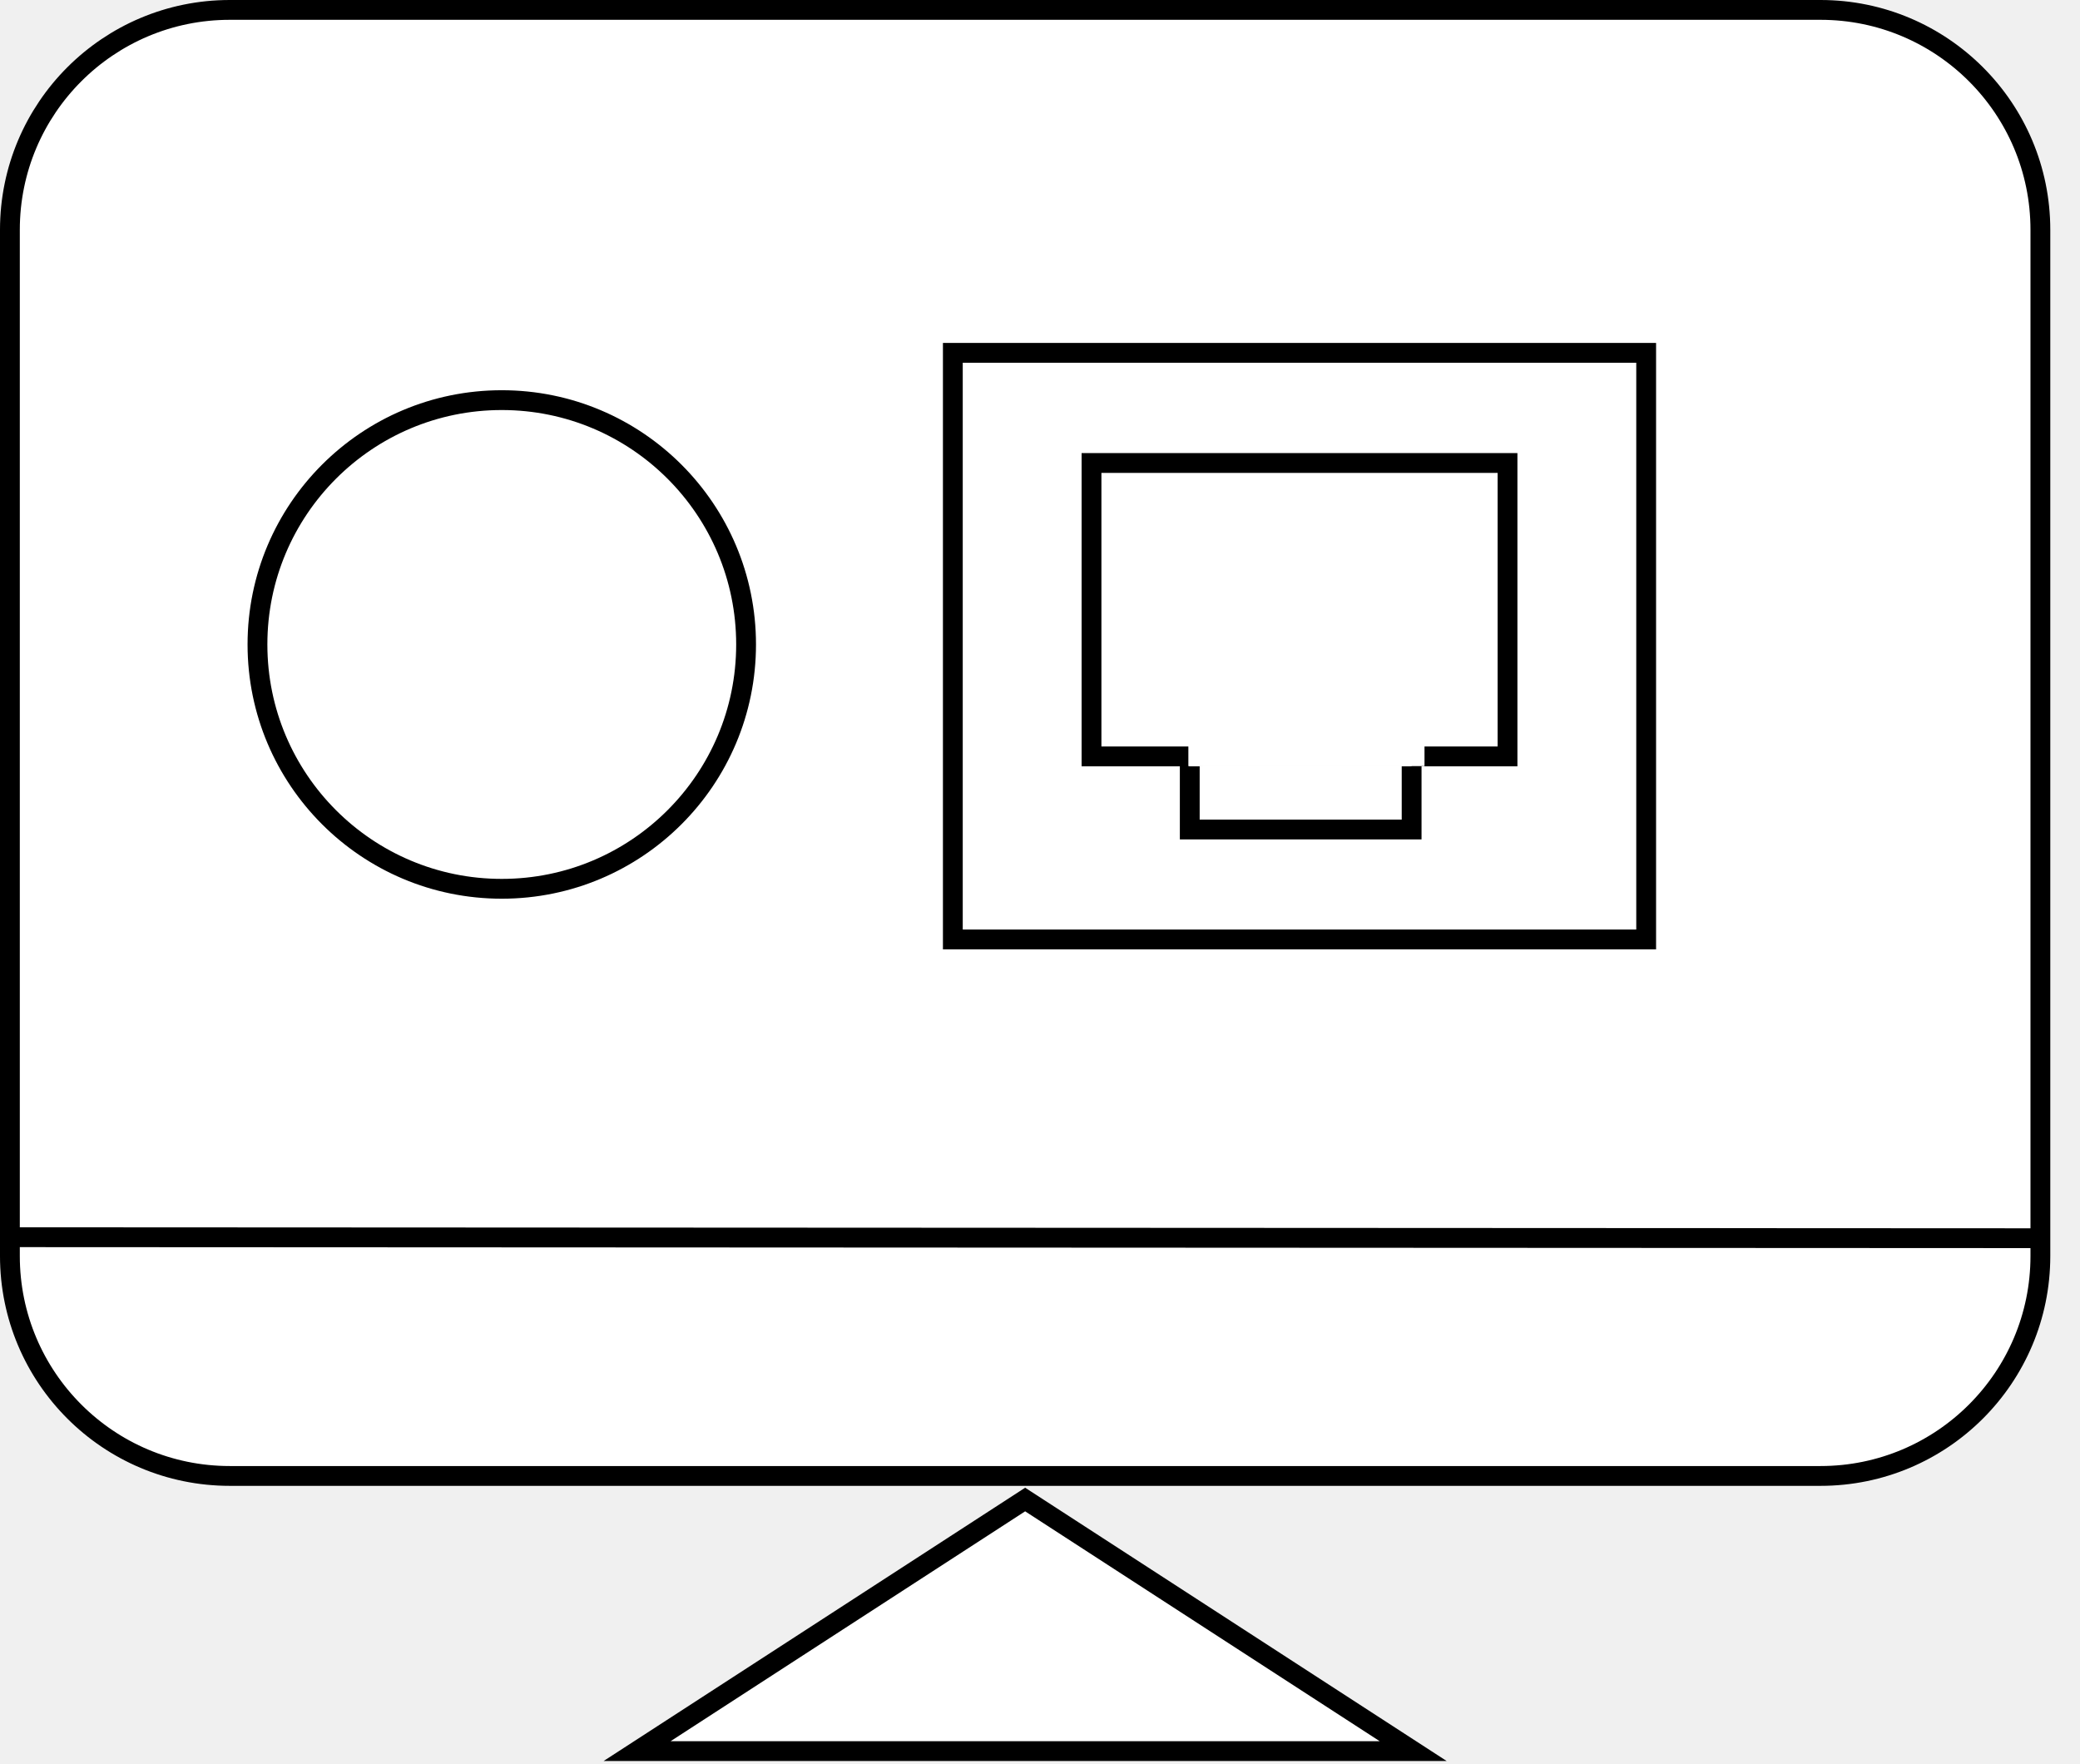
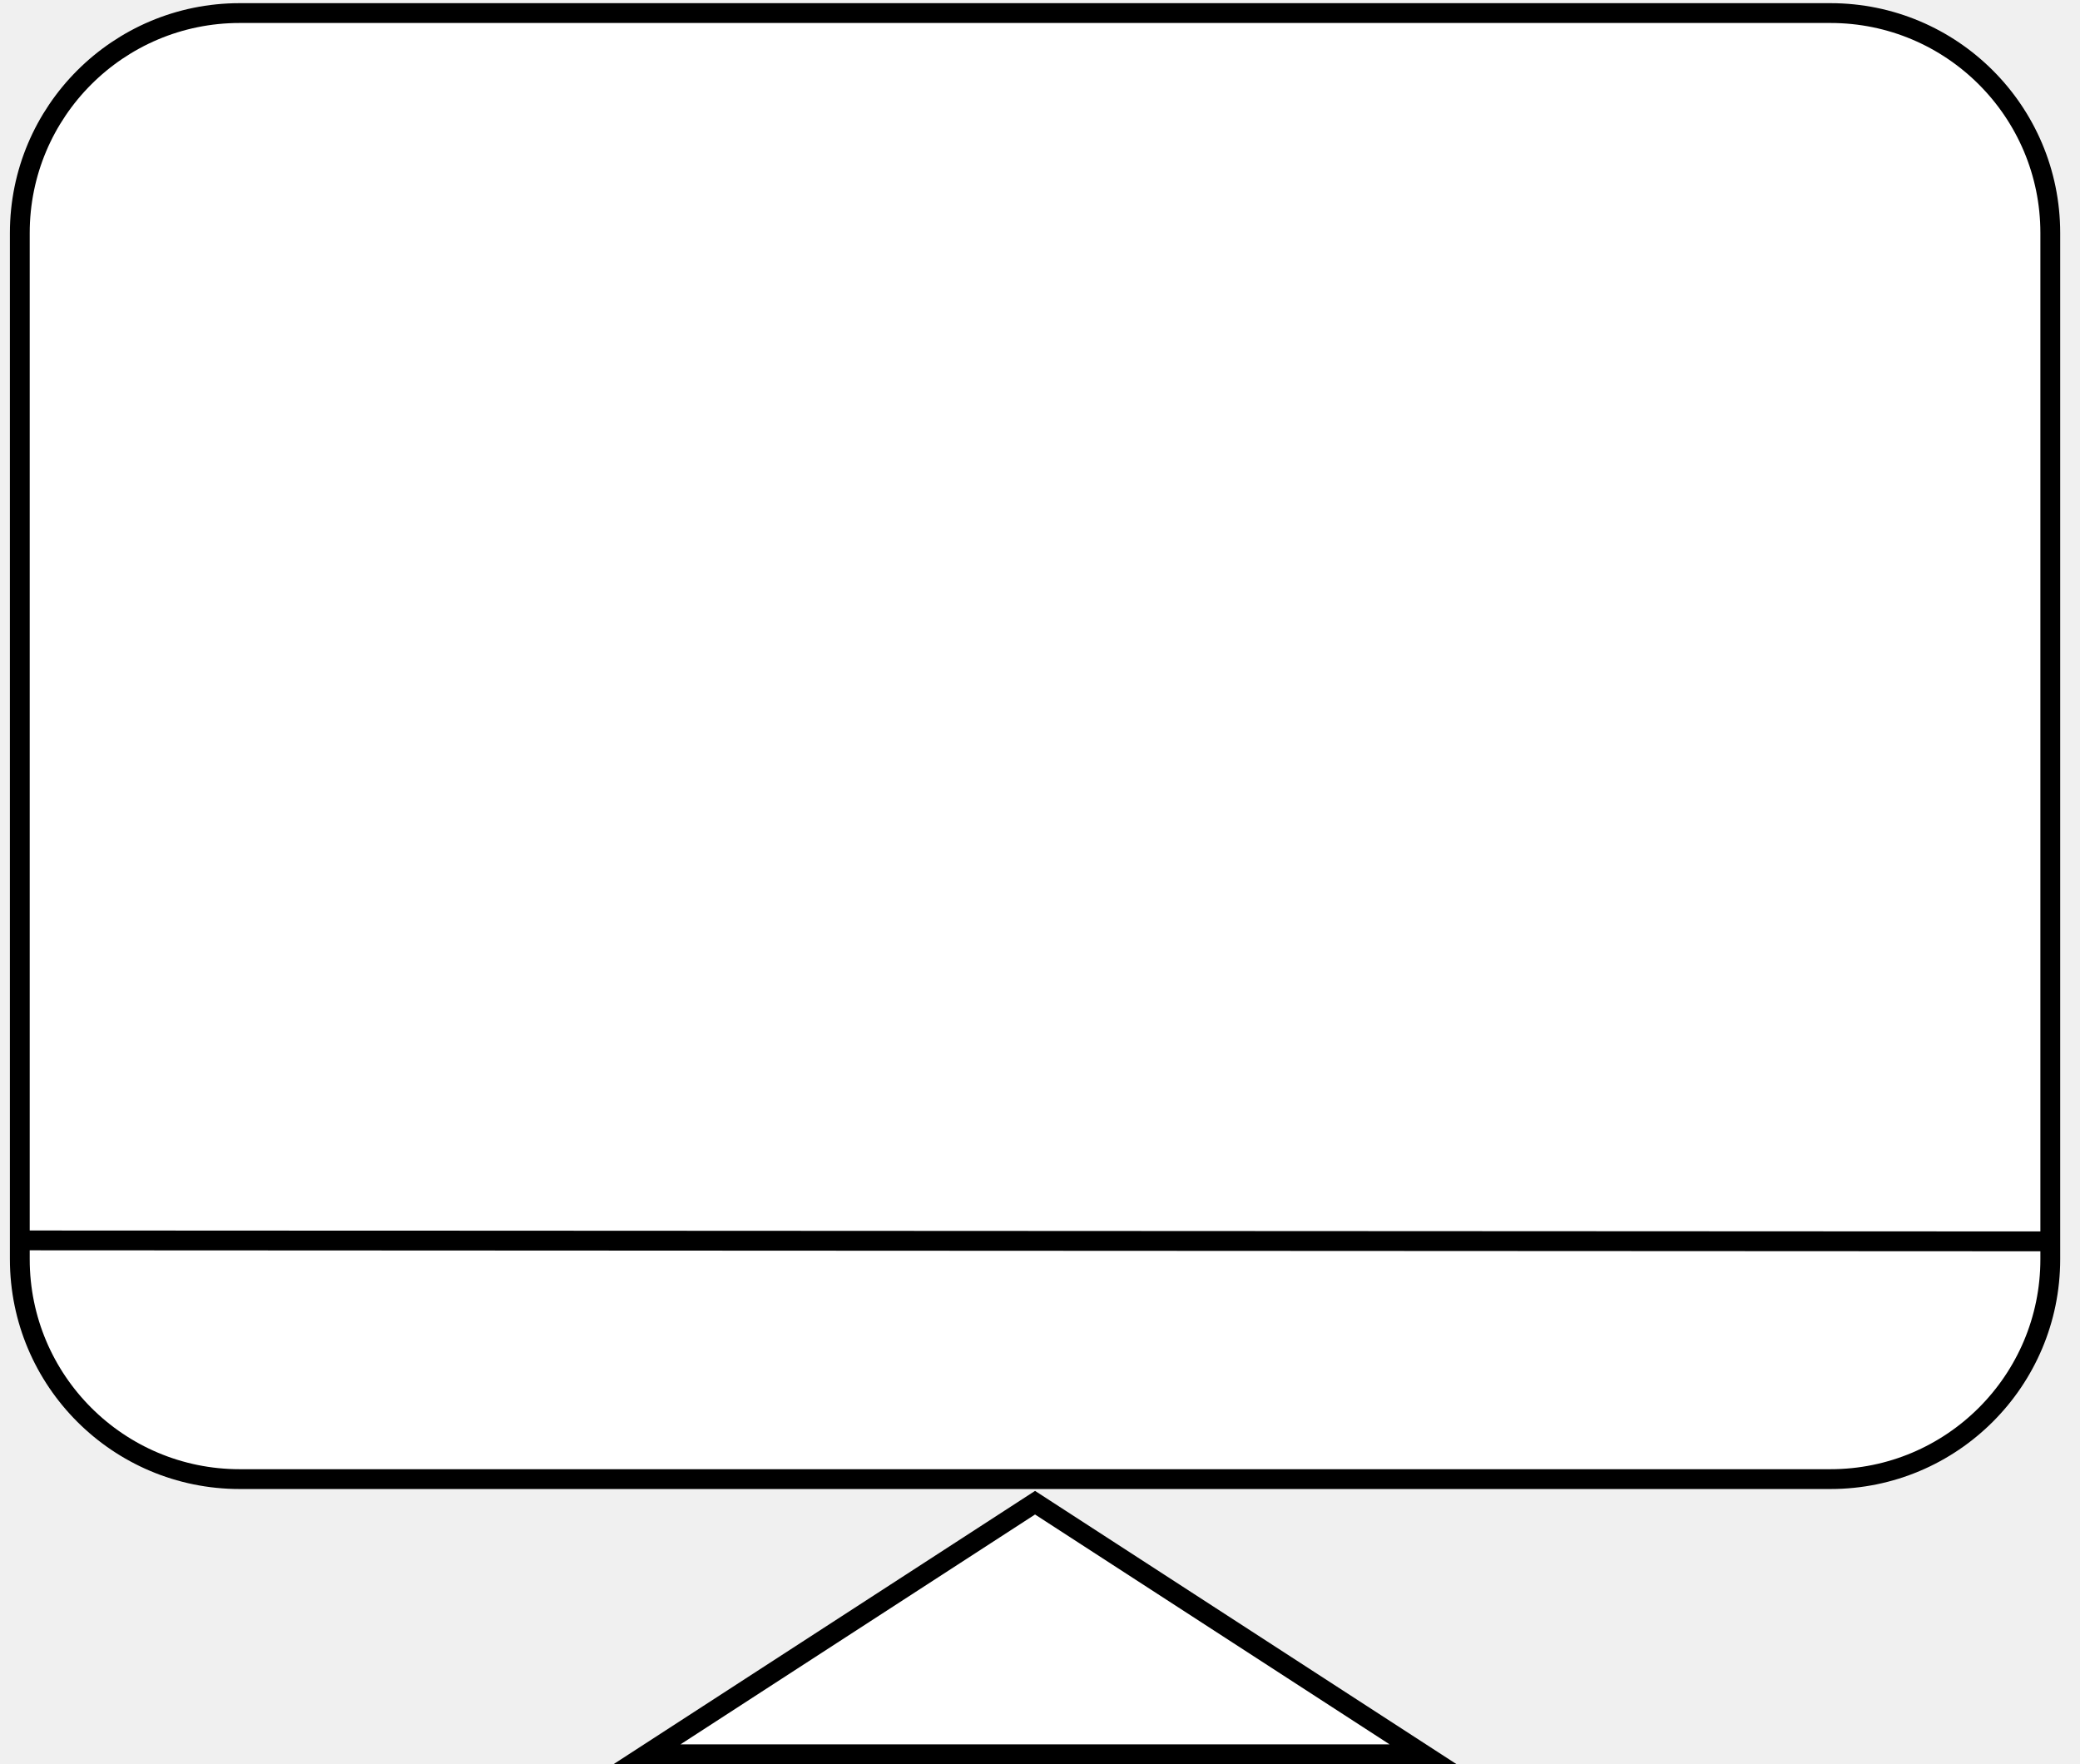
- <svg xmlns="http://www.w3.org/2000/svg" version="1.1" width="105px" height="89px" viewBox="-0.5 -0.5 105 89" content="&lt;mxfile host=&quot;app.diagrams.net&quot; modified=&quot;2023-02-20T06:53:27.458Z&quot; agent=&quot;5.0 (Windows NT 10.0; Win64; x64) AppleWebKit/537.36 (KHTML, like Gecko) Chrome/110.0.0.0 Safari/537.36&quot; etag=&quot;btAeKomSgTJAh5RX9Y0B&quot; version=&quot;20.8.20&quot; type=&quot;device&quot;&gt;&lt;diagram id=&quot;lfcKnC0BAB0SrPnF88kR&quot; name=&quot;Page-1&quot;&gt;7VnLbts4FP0aLyvwLXLZuGmLAQoUk8V0y1iMRIQWDZqOnfn6oSzqZfmJ2k2ACReGdUhdiucc3kvZEzydb745uSh+2EyZCQLZZoK/TBDCiIXPCnitAcpwDeROZzUEO+BB/6siCCK60plaDgZ6a43XiyE4s2WpZn6ASefsejjsyZrhrAuZqxHwMJNmjP6jM1/UKEdph39XOi+amSETdc9cNoPjSpaFzOy6B+H7CZ46a339bb6ZKlNx1/BS3/f1QG/7YE6V/pwbprMv5d8/Xn99/5wyO73/62FV/PqE4zpepFnFFcen9a8NBc6uykxVUeAE360L7dXDQs6q3nXQPGCFn5vY3a4SVBfe2Wc1tca6bSgMti30PGljevjXbQt47mSmw4KavtKWYZ678Vrj8l+U82rTg+Lavyk7V969hiFNL47Gi0ZENOqy7mSFACW0RoueqCmJfopeytvgHd3hS2T8Evb5afZVmX2ufNyR0WO7kwbscm/kozJ3cvacbwftI7seYl2m3A7fy2flZ8VeFTP1JFfGt3izK6rH8dLlyv9UTgd+lKtcoss8hjkkuTKP24eupNRh4x2TW2WD3ToWuydmo29fyQZzykivX4Z7fJ+8cYafVocnOeglDGEiCGUMQEgIY8N4S7tyMxVD9DfoTlSEaeO+Ni4ahooE74bamq9l4Tf8KE770Tsty7y6eptU4KwP0tkyIJ8EuFJuSNOEC8px09Iz5O3nDZSkoLsbYzS2HhYJ5ExQJrAggsMjpvutnELAGTnFmFA/z5BQLhd1UX3SmyrNvEXeJru7AjER6A6aAUBTIDglI0EQSRhjmDBIMa8+2ViQQ2Ourwg8rUiVpBfns9Wed+RjEwEcZ5GDhIFeQzuUpklINgJyDjDHaMwo3lMXkUgYxJxyCgN7hAt0KwbRJacUcNrXF9o4kO2lLpWL0cdCHRf+tNnfDdP4ykxfLe8PqsntBWl6Q+anvY0Dh5UBhm0TcjmBPKWUEJzuqQ0w2VMNWMg9oaxwyGg4dEJws2pA3nbnHJb/j0k4VCwUE4qo4CRUDshJo2e/dsCxXJAkHDCBBKI05SgcAm6lFz2jel/wRjA6oi/DEdLH12xWnb7LrHd19AA/0rIV/0Lt3sspHoWkSrq9vfuCCBJMBUVpGqojAJzR4QTnH+sTDrFoG6MXTXPjI3/j5A/D/QHDHS8mVzQc7E/DLvP1rQ13xi9OH4a7muG46LX0doYbvFu8L8Nd+Ue2D8P9bw0XLrvf6+vh3Z8e+P4/&lt;/diagram&gt;&lt;/mxfile&gt;">
+ <svg xmlns="http://www.w3.org/2000/svg" version="1.1" width="105px" height="89px" viewBox="-0.5 -0.5 105 89" content="&lt;mxfile host=&quot;app.diagrams.net&quot; modified=&quot;2023-02-22T06:28:20.939Z&quot; agent=&quot;5.0 (Windows NT 10.0; Win64; x64) AppleWebKit/537.36 (KHTML, like Gecko) Chrome/110.0.0.0 Safari/537.36&quot; etag=&quot;N7DV8Ih3YEZnVBemJArM&quot; version=&quot;20.8.21&quot; type=&quot;device&quot;&gt;&lt;diagram id=&quot;tTah_B4HUo7rbqYSyIKD&quot; name=&quot;Page-1&quot;&gt;xVXbjtsgEP0aP8ayjS/hsXF3t6p2q5WyVZ+JmdgoxESE3Pbriw3Edpxkt2ql8mJzZhiYc4bBQ/n6+CTJpnoRFLgXBfTooa9eFIVBEuhPg5wMkmTIAKVk1Dp1wJy9g1tp0R2jsB04KiG4YpshWIi6hkINMCKlOAzdloIPd92QEkbAvCB8jP5iVFUGnUZZh38DVlZu5zDFxrImztlmsq0IFYcehB48lEshlPlbH3PgDXmOF7Pu8Yb1fDAJtfrMgh+TRUmz4u198vb8LKYvP7/ny0mEYhNnT/jOpmyPq06OAyl2NYUmTOih2aFiCuYbUjTWg1ZdY5Vac2s+pxk0EyXFCnLBhWxDoaAd2rJknPfwx3ZovJSEMp2Rs9Wi1vvMxsna/PcgFRx7kE3+CcQalDxpF2uNYuwnZtHJIaEfpgY6dOKGQeQcq560mWWK2Ioqzzt0pOsfy/sfaZB8rAHU9EtTzh0lPc47gYJLBThZAJ+RYlW2TtcoNy5CUpAXrG9XoIrqqpYUlmTH1Rl3l6M5jiKyBPUKkmmCQDa1wurShrklPPBFe+hGUKbv3z3RgQ4u7VjynpquAfWldJgEThTbD6/6NX3tDq+C6ZPcqSgUIF/3vDQNwjCO03QYcSt2sgAbpH9TL+KiJBpHTXA3smFcy/dl3LYYz6T8TX2mH9enkozUZTP7Pw1CCqWlFLVGJjj4Rx0Dxz7CyRS5kX1C7H4jifws6FYjFI1LEWE/nKY4STHCMZ6Gd4rwRpPR0+4RMZp3TzF6+A0=&lt;/diagram&gt;&lt;/mxfile&gt;">
  <defs />
  <g>
-     <rect x="0" y="0" width="102.5" height="74" rx="11.1" ry="11.1" fill="#ffffff" stroke="#000000" pointer-events="all" />
-     <path d="M 0 61.95 L 102.5 62" fill="none" stroke="rgb(0, 0, 0)" stroke-miterlimit="10" pointer-events="stroke" />
-     <path d="M 44.9 61.95 L 57.6 81.54 L 44.9 101.13 Z" fill="#ffffff" stroke="#000000" stroke-miterlimit="10" transform="rotate(-90,51.25,81.54)" pointer-events="all" />
-     <ellipse cx="24.83" cy="32.03" rx="12.333" ry="12.333" fill="#ffffff" stroke="rgb(0, 0, 0)" pointer-events="all" />
-     <rect x="47.6" y="17.31" width="35" height="29.61" fill="#ffffff" stroke="rgb(0, 0, 0)" pointer-events="none" />
-     <rect x="59.56" y="34.71" width="11.2" height="6.66" fill="#ffffff" stroke="#000000" pointer-events="none" />
-     <rect x="54.6" y="22.87" width="21" height="14.81" fill="#ffffff" stroke="#000000" pointer-events="none" />
-     <path d="M 60.21 37.67 L 71.41 37.67" fill="none" stroke="#ffffff" stroke-miterlimit="10" pointer-events="none" />
-     <path d="M 59.56 37.67 L 70.76 37.67" fill="none" stroke="#ffffff" stroke-miterlimit="10" pointer-events="none" />
-     <path d="M 59.5 37.67 L 70.7 37.67" fill="none" stroke="#ffffff" stroke-miterlimit="10" pointer-events="none" />
-     <path d="M 59.5 37.67 L 70.7 37.67" fill="none" stroke="#ffffff" stroke-miterlimit="10" pointer-events="none" />
+     <rect x="0.5" y="0.16" width="102.5" height="74" rx="11.1" ry="11.1" fill="#ffffff" stroke="#000000" pointer-events="all" />
+     <path d="M 0.5 62.11 L 103 62.16" fill="none" stroke="rgb(0, 0, 0)" stroke-miterlimit="10" pointer-events="stroke" />
+     <path d="M 45.4 62.11 L 58.1 81.7 L 45.4 101.29 Z" fill="#ffffff" stroke="#000000" stroke-miterlimit="10" transform="rotate(-90,51.75,81.7)" pointer-events="all" />
  </g>
</svg>
